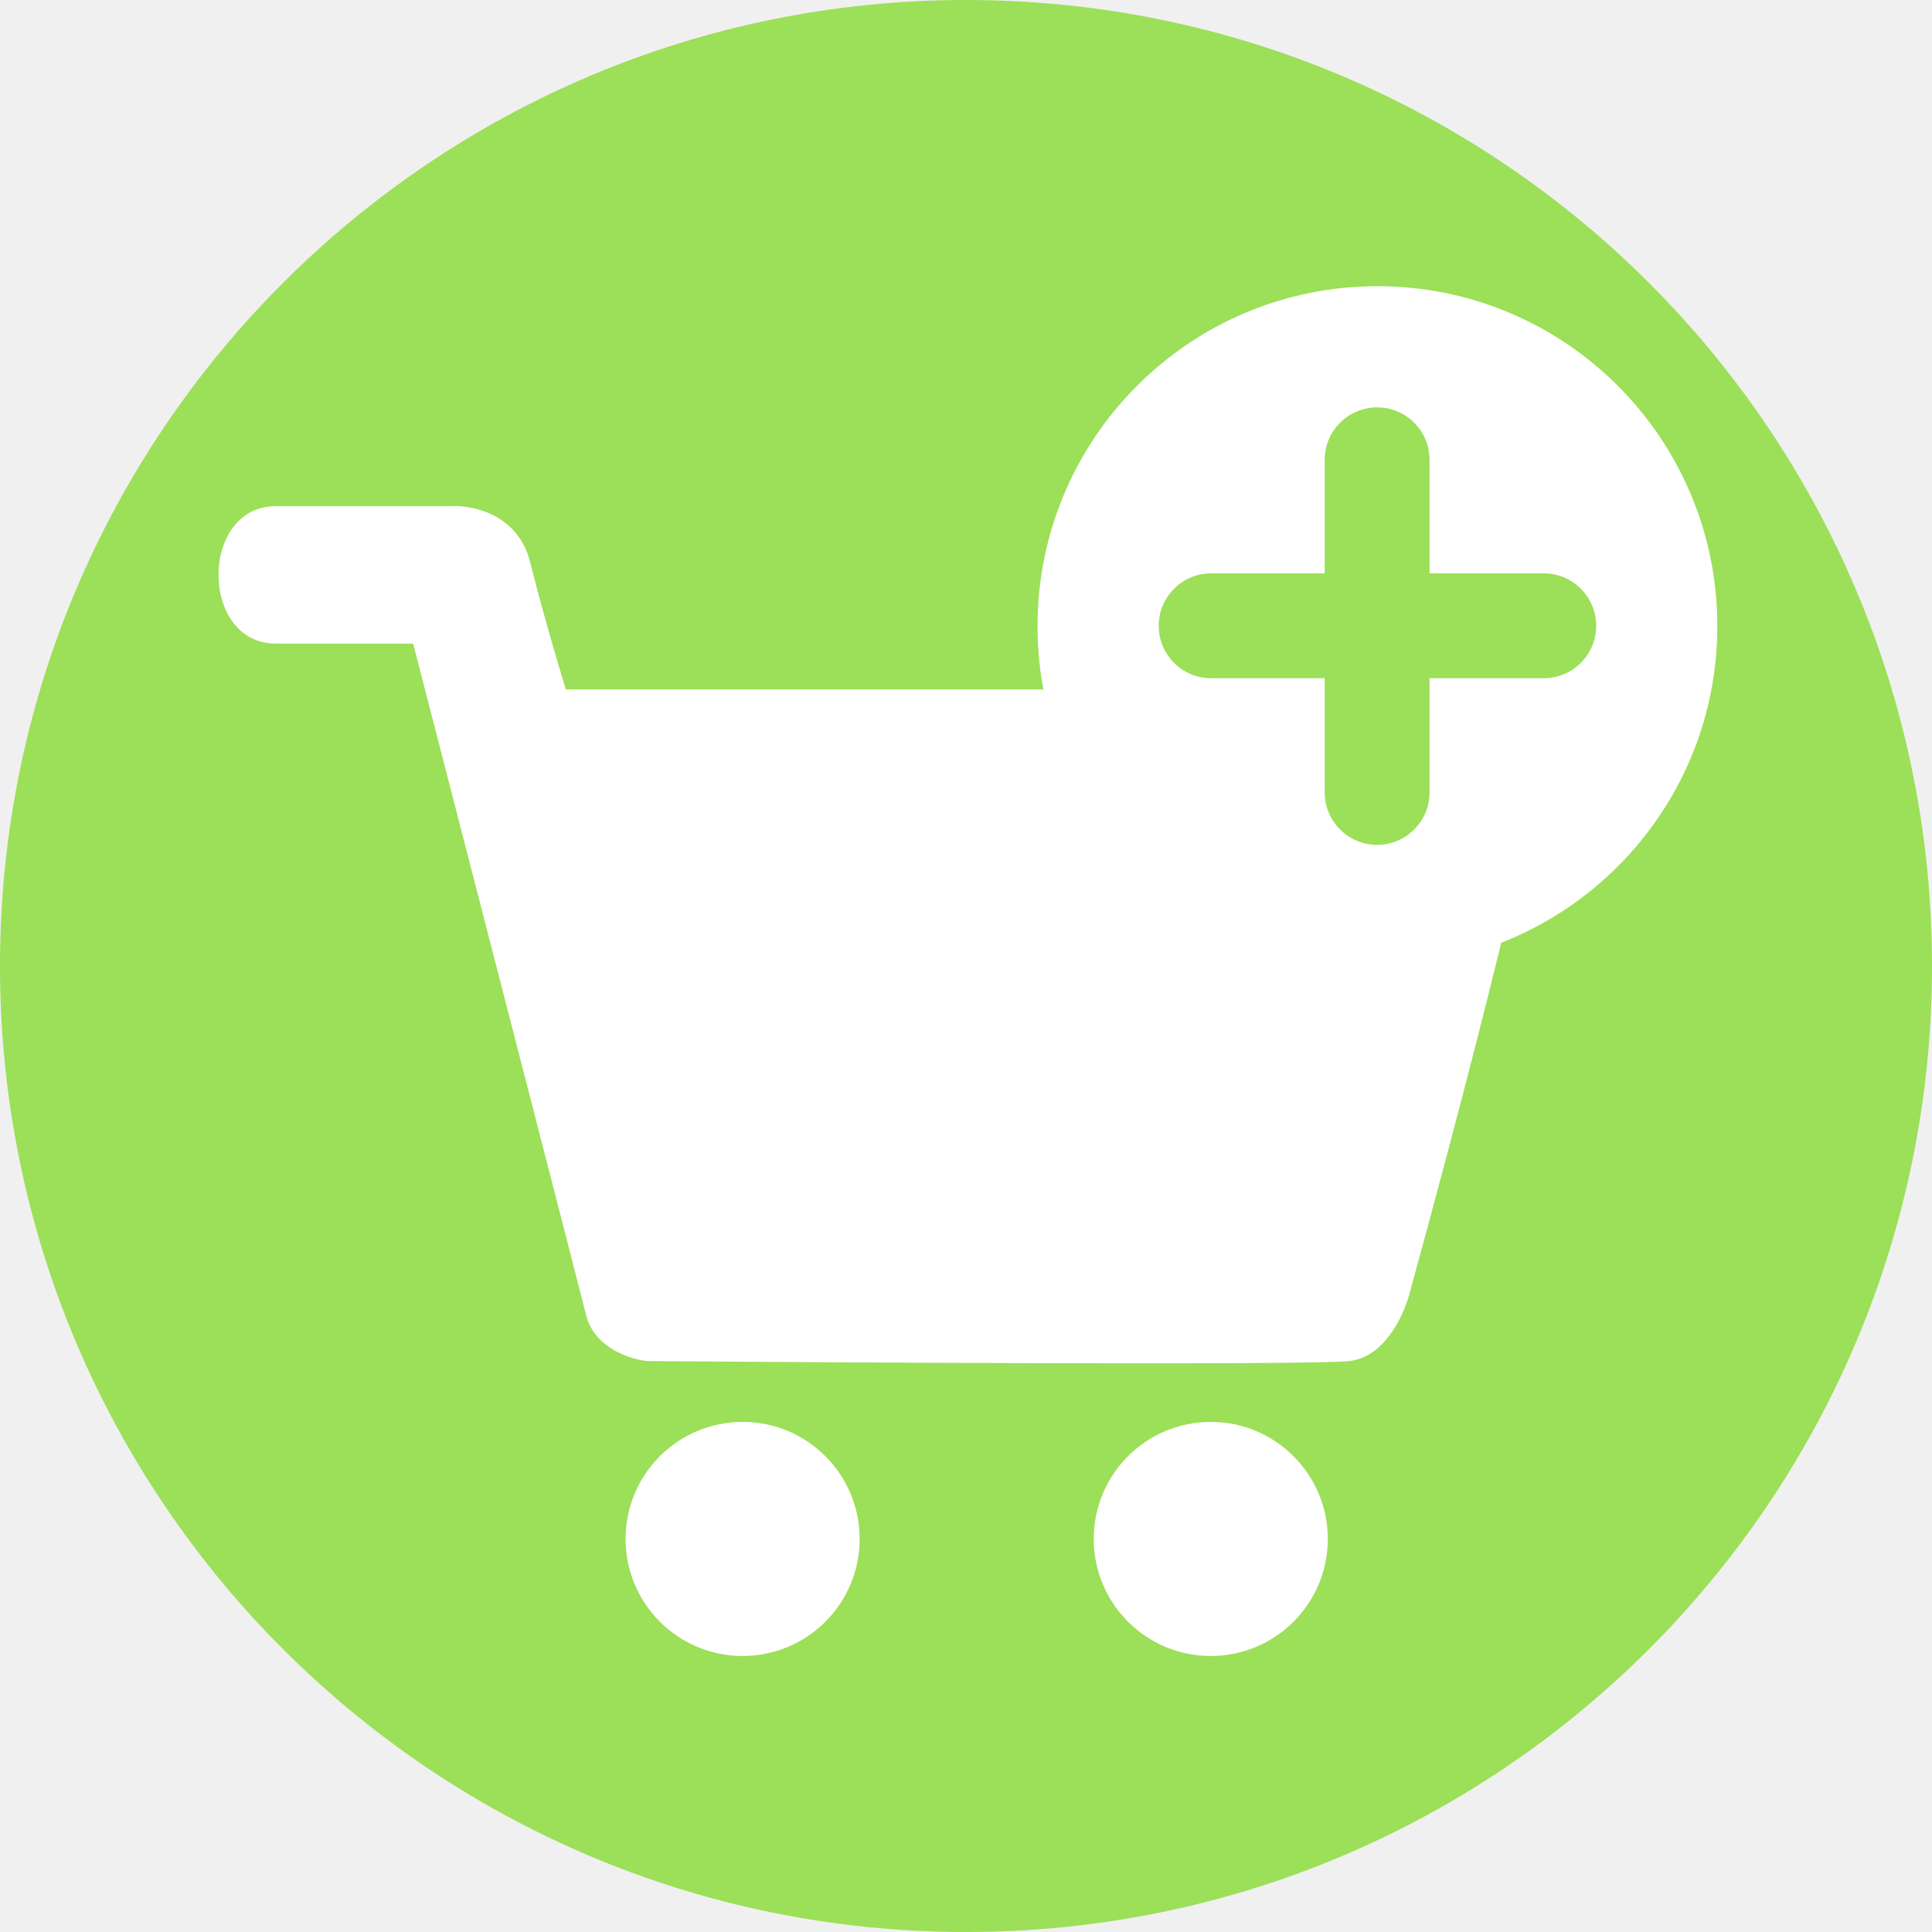
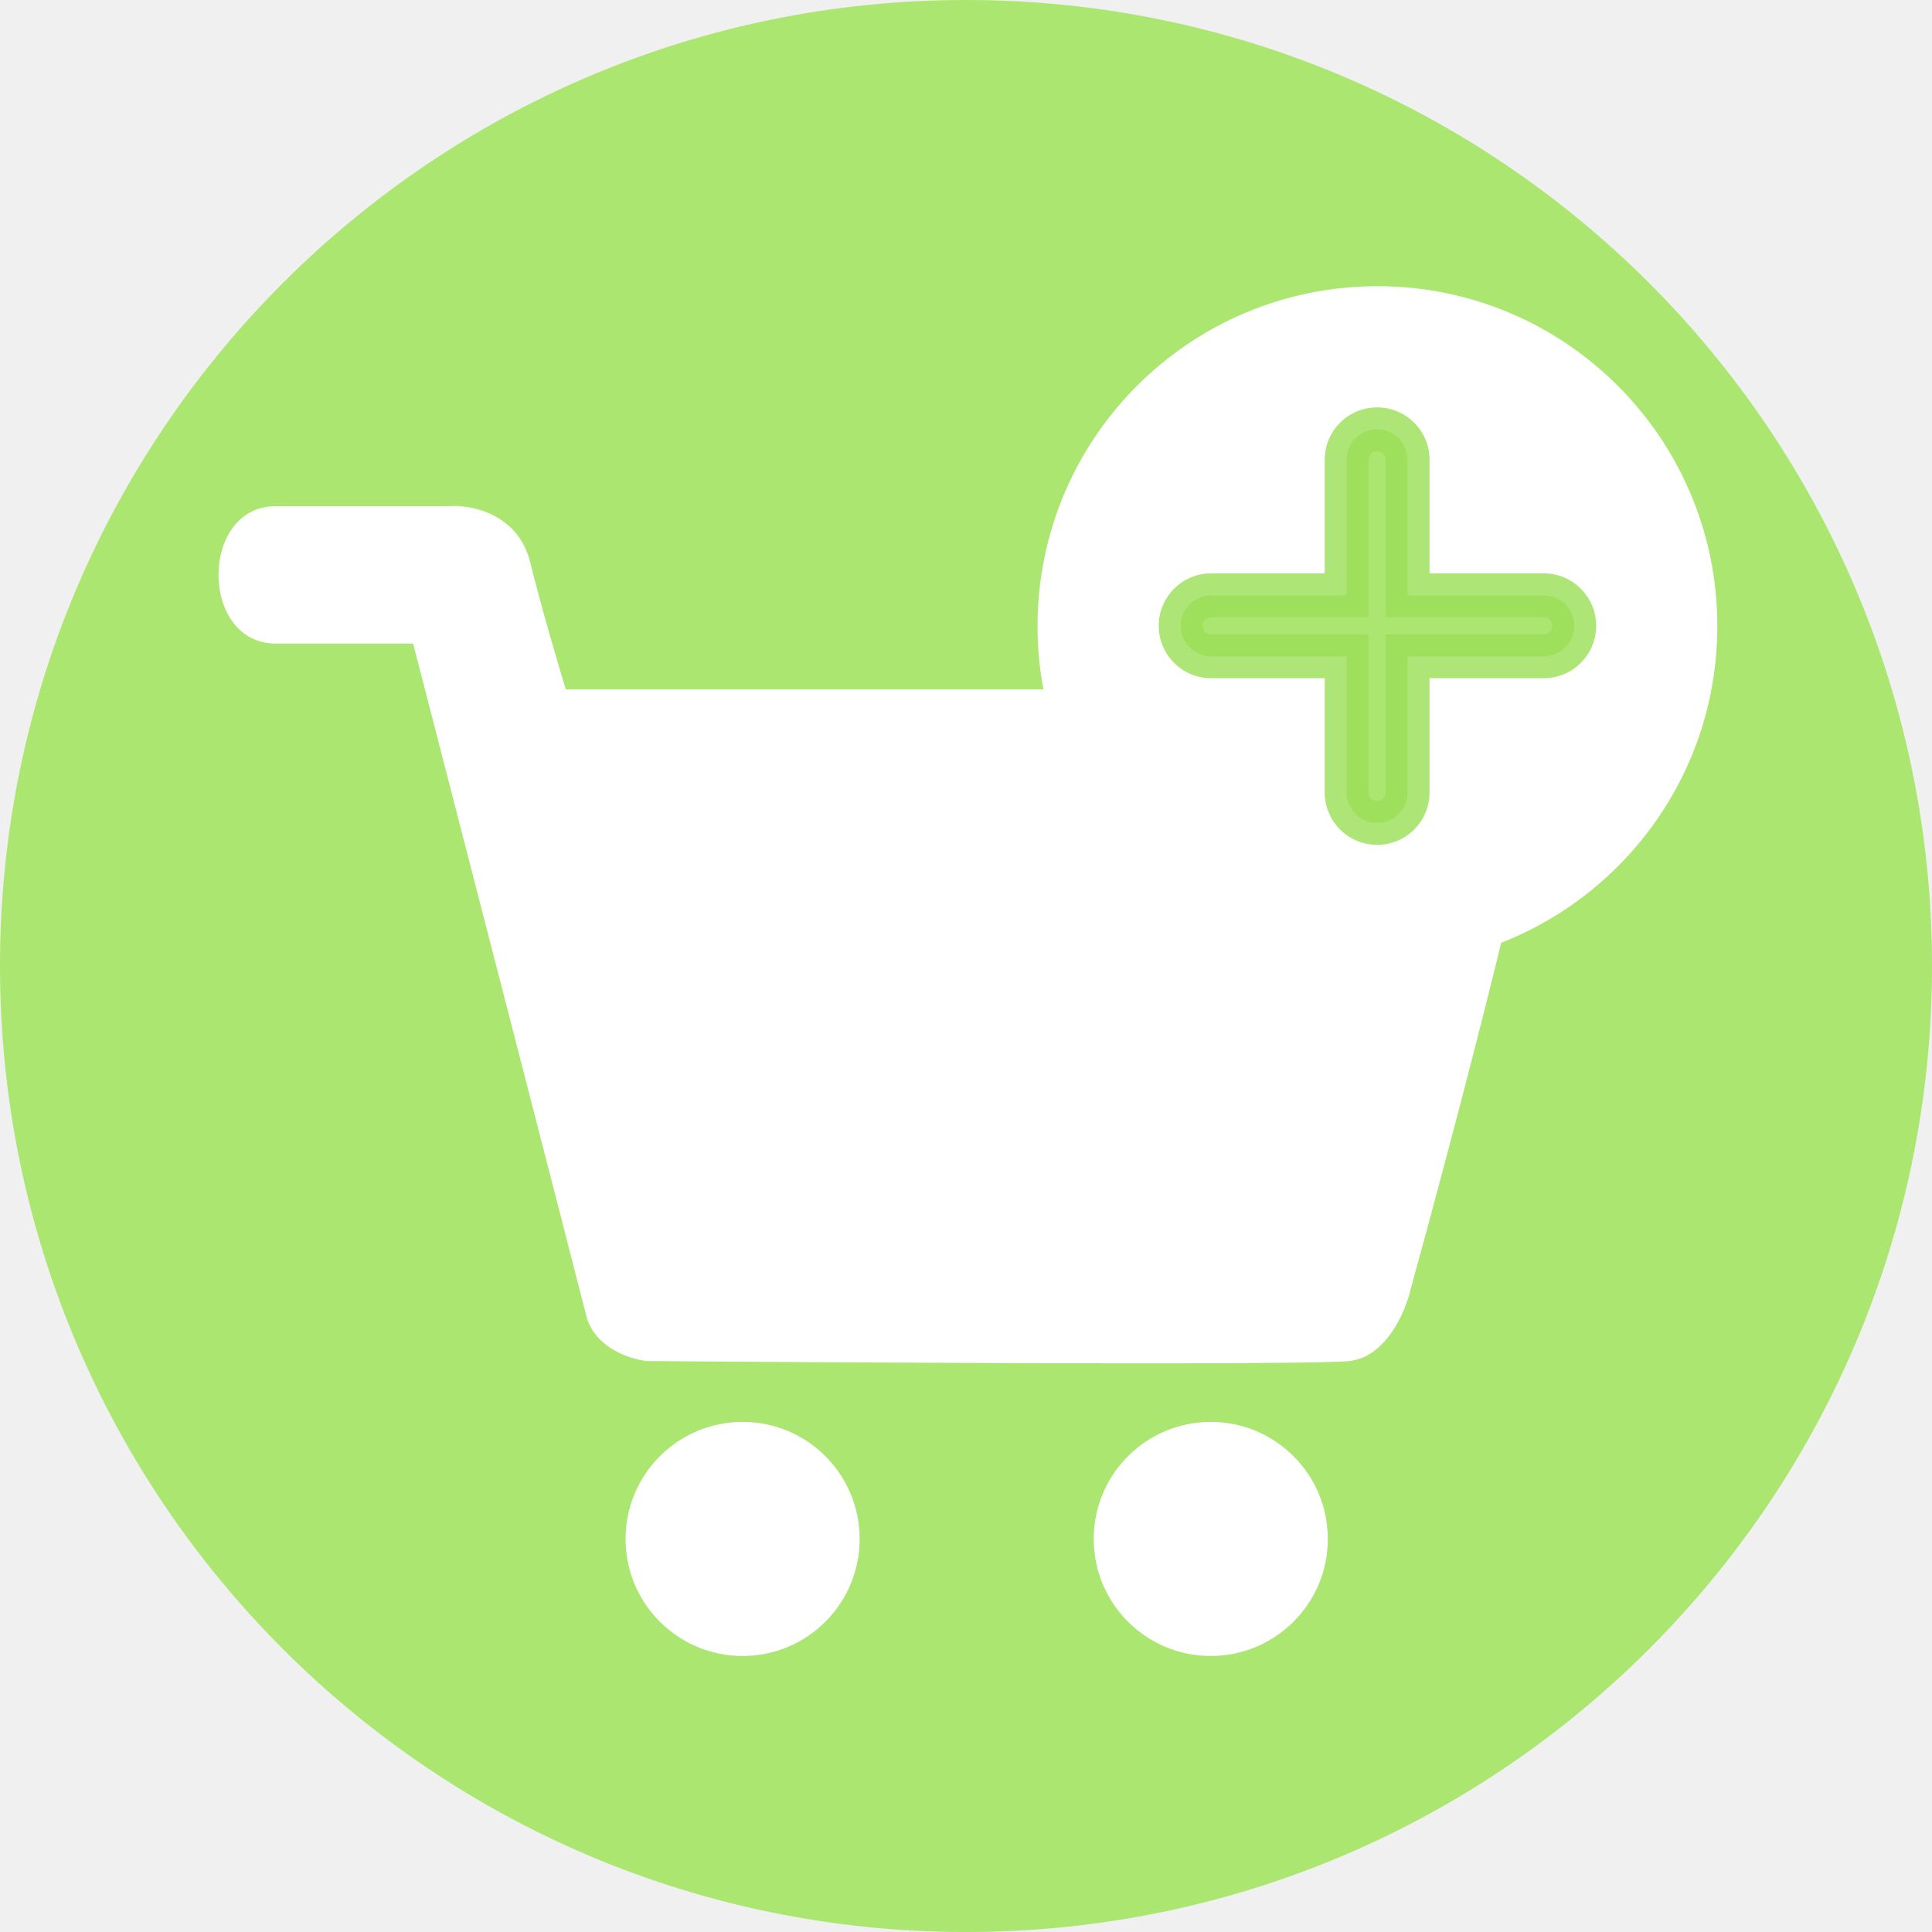
<svg xmlns="http://www.w3.org/2000/svg" width="44" height="44" viewBox="0 0 44 44" fill="none">
-   <circle cx="22" cy="22" r="22" fill="#9CDF58" />
-   <path fill-rule="evenodd" clip-rule="evenodd" d="M6.28 11.528H10.22C10.722 11.489 11.796 11.69 12.074 12.803C12.352 13.915 12.731 15.198 12.886 15.7H33.166C33.822 15.662 35.113 15.955 35.02 17.438C34.927 18.922 33.05 26.014 32.123 29.375C32.007 29.877 31.567 30.904 30.732 30.997C29.898 31.09 19.723 31.036 14.74 30.997C14.353 30.959 13.534 30.696 13.349 29.954C13.164 29.212 10.645 19.447 9.409 14.657H6.28C4.542 14.657 4.542 11.528 6.28 11.528ZM16.913 37.714C18.385 37.714 19.578 36.521 19.578 35.049C19.578 33.577 18.385 32.383 16.913 32.383C15.441 32.383 14.247 33.577 14.247 35.049C14.247 36.521 15.441 37.714 16.913 37.714ZM27.574 37.714C29.046 37.714 30.24 36.521 30.24 35.049C30.24 33.577 29.046 32.383 27.574 32.383C26.102 32.383 24.909 33.577 24.909 35.049C24.909 36.521 26.102 37.714 27.574 37.714Z" fill="white" />
+   <circle cx="22" cy="22" r="22" fill="#ABE671" />
+   <path fill-rule="evenodd" clip-rule="evenodd" d="M6.28 11.528H10.22C10.722 11.489 11.796 11.69 12.074 12.803C12.352 13.915 12.731 15.198 12.886 15.7H33.166C33.822 15.661 35.113 15.955 35.02 17.438C34.927 18.922 33.05 26.014 32.123 29.375C32.007 29.877 31.567 30.904 30.732 30.997C29.898 31.09 19.723 31.036 14.74 30.997C14.353 30.959 13.534 30.696 13.349 29.954C13.164 29.212 10.645 19.447 9.409 14.657H6.28C4.542 14.657 4.542 11.528 6.28 11.528ZM16.913 37.714C18.385 37.714 19.578 36.521 19.578 35.049C19.578 33.577 18.385 32.383 16.913 32.383C15.441 32.383 14.247 33.577 14.247 35.049C14.247 36.521 15.441 37.714 16.913 37.714ZM27.574 37.714C29.046 37.714 30.24 36.521 30.24 35.049C30.24 33.577 29.046 32.383 27.574 32.383C26.102 32.383 24.909 33.577 24.909 35.049C24.909 36.521 26.102 37.714 27.574 37.714Z" fill="white" />
  <circle cx="31.37" cy="14.259" r="7.741" fill="white" />
-   <path d="M27.583 13.558C27.2 13.558 26.889 13.869 26.889 14.252C26.889 14.636 27.2 14.946 27.583 14.946H30.669V18.047C30.669 18.43 30.98 18.741 31.363 18.741C31.747 18.741 32.057 18.43 32.057 18.047V14.946H35.158C35.541 14.946 35.852 14.636 35.852 14.252C35.852 13.869 35.541 13.558 35.158 13.558H32.057V10.472C32.057 10.088 31.747 9.778 31.363 9.778C30.98 9.778 30.669 10.088 30.669 10.472V13.558L27.583 13.558Z" fill="#9CDF58" />
-   <path d="M26.889 14.252H26.389H26.889ZM27.583 13.558L27.583 14.058L27.583 13.558ZM27.583 14.946V14.446V14.946ZM30.669 14.946H31.169V14.446H30.669V14.946ZM30.669 18.047H30.169H30.669ZM31.363 18.741V19.241V18.741ZM32.057 14.946V14.446H31.557V14.946H32.057ZM32.057 13.558H31.557V14.058H32.057V13.558ZM31.363 9.778V9.278V9.778ZM30.669 10.472H30.169H30.669ZM30.669 13.558V14.058H31.169V13.558H30.669ZM27.389 14.252C27.389 14.145 27.476 14.058 27.583 14.058L27.583 13.058C26.924 13.058 26.389 13.593 26.389 14.252H27.389ZM27.583 14.446C27.476 14.446 27.389 14.359 27.389 14.252H26.389C26.389 14.912 26.924 15.446 27.583 15.446L27.583 14.446ZM30.669 14.446H27.583V15.446H30.669V14.446ZM31.169 18.047V14.946H30.169V18.047H31.169ZM31.363 18.241C31.256 18.241 31.169 18.154 31.169 18.047H30.169C30.169 18.706 30.704 19.241 31.363 19.241V18.241ZM31.557 18.047C31.557 18.154 31.471 18.241 31.363 18.241V19.241C32.023 19.241 32.557 18.706 32.557 18.047H31.557ZM31.557 14.946V18.047H32.557V14.946H31.557ZM35.158 14.446H32.057V15.446H35.158V14.446ZM35.352 14.252C35.352 14.359 35.265 14.446 35.158 14.446V15.446C35.817 15.446 36.352 14.912 36.352 14.252H35.352ZM35.158 14.058C35.265 14.058 35.352 14.145 35.352 14.252H36.352C36.352 13.593 35.817 13.058 35.158 13.058V14.058ZM32.057 14.058H35.158V13.058H32.057V14.058ZM31.557 10.472V13.558H32.557V10.472H31.557ZM31.363 10.278C31.471 10.278 31.557 10.365 31.557 10.472H32.557C32.557 9.812 32.023 9.278 31.363 9.278V10.278ZM31.169 10.472C31.169 10.365 31.256 10.278 31.363 10.278V9.278C30.704 9.278 30.169 9.812 30.169 10.472L31.169 10.472ZM31.169 13.558V10.472H30.169V13.558H31.169ZM27.583 14.058L30.669 14.058V13.058L27.583 13.058L27.583 14.058Z" fill="#9CDF58" />
+   <path d="M27.583 13.558C27.2 13.558 26.889 13.869 26.889 14.252C26.889 14.636 27.2 14.946 27.583 14.946H30.669V18.047C30.669 18.43 30.98 18.741 31.363 18.741C31.747 18.741 32.057 18.43 32.057 18.047V14.946H35.158C35.541 14.946 35.852 14.636 35.852 14.252C35.852 13.869 35.541 13.558 35.158 13.558H32.057V10.472C32.057 10.088 31.747 9.778 31.363 9.778C30.98 9.778 30.669 10.088 30.669 10.472V13.558L27.583 13.558Z" fill="#ABE671" />
+   <path d="M26.889 14.252L26.389 14.252L26.889 14.252ZM27.583 13.558L27.583 14.058L27.583 14.058L27.583 13.558ZM27.583 14.946L27.583 14.446L27.583 14.946ZM30.669 14.946H31.169V14.446H30.669V14.946ZM30.669 18.047L30.169 18.047V18.047L30.669 18.047ZM31.363 18.741L31.363 19.241H31.363V18.741ZM32.057 14.946V14.446H31.557V14.946H32.057ZM32.057 13.558H31.557V14.058H32.057V13.558ZM31.363 9.778L31.363 9.278H31.363L31.363 9.778ZM30.669 10.472L30.169 10.472V10.472H30.669ZM30.669 13.558L30.669 14.058L31.169 14.058V13.558H30.669ZM27.389 14.252C27.389 14.145 27.476 14.058 27.583 14.058L27.583 13.058C26.923 13.058 26.389 13.593 26.389 14.252L27.389 14.252ZM27.583 14.446C27.476 14.446 27.389 14.359 27.389 14.252L26.389 14.252C26.389 14.912 26.923 15.446 27.583 15.446L27.583 14.446ZM30.669 14.446H27.583V15.446H30.669V14.446ZM31.169 18.047V14.946H30.169V18.047H31.169ZM31.363 18.241C31.256 18.241 31.169 18.154 31.169 18.047L30.169 18.047C30.169 18.706 30.704 19.241 31.363 19.241L31.363 18.241ZM31.557 18.047C31.557 18.154 31.471 18.241 31.363 18.241V19.241C32.023 19.241 32.557 18.706 32.557 18.047H31.557ZM31.557 14.946V18.047H32.557V14.946H31.557ZM35.158 14.446H32.057V15.446H35.158V14.446ZM35.352 14.252C35.352 14.359 35.265 14.446 35.158 14.446V15.446C35.817 15.446 36.352 14.912 36.352 14.252H35.352ZM35.158 14.058C35.265 14.058 35.352 14.145 35.352 14.252H36.352C36.352 13.593 35.817 13.058 35.158 13.058V14.058ZM32.057 14.058H35.158V13.058H32.057V14.058ZM31.557 10.472V13.558H32.557V10.472H31.557ZM31.363 10.278C31.471 10.278 31.557 10.365 31.557 10.472H32.557C32.557 9.812 32.023 9.278 31.363 9.278V10.278ZM31.169 10.472C31.169 10.365 31.256 10.278 31.363 10.278L31.363 9.278C30.704 9.278 30.169 9.812 30.169 10.472L31.169 10.472ZM31.169 13.558V10.472H30.169V13.558H31.169ZM27.583 14.058L30.669 14.058L30.669 13.058L27.583 13.058L27.583 14.058Z" fill="#9CDF58" fill-opacity="0.81" />
</svg>
